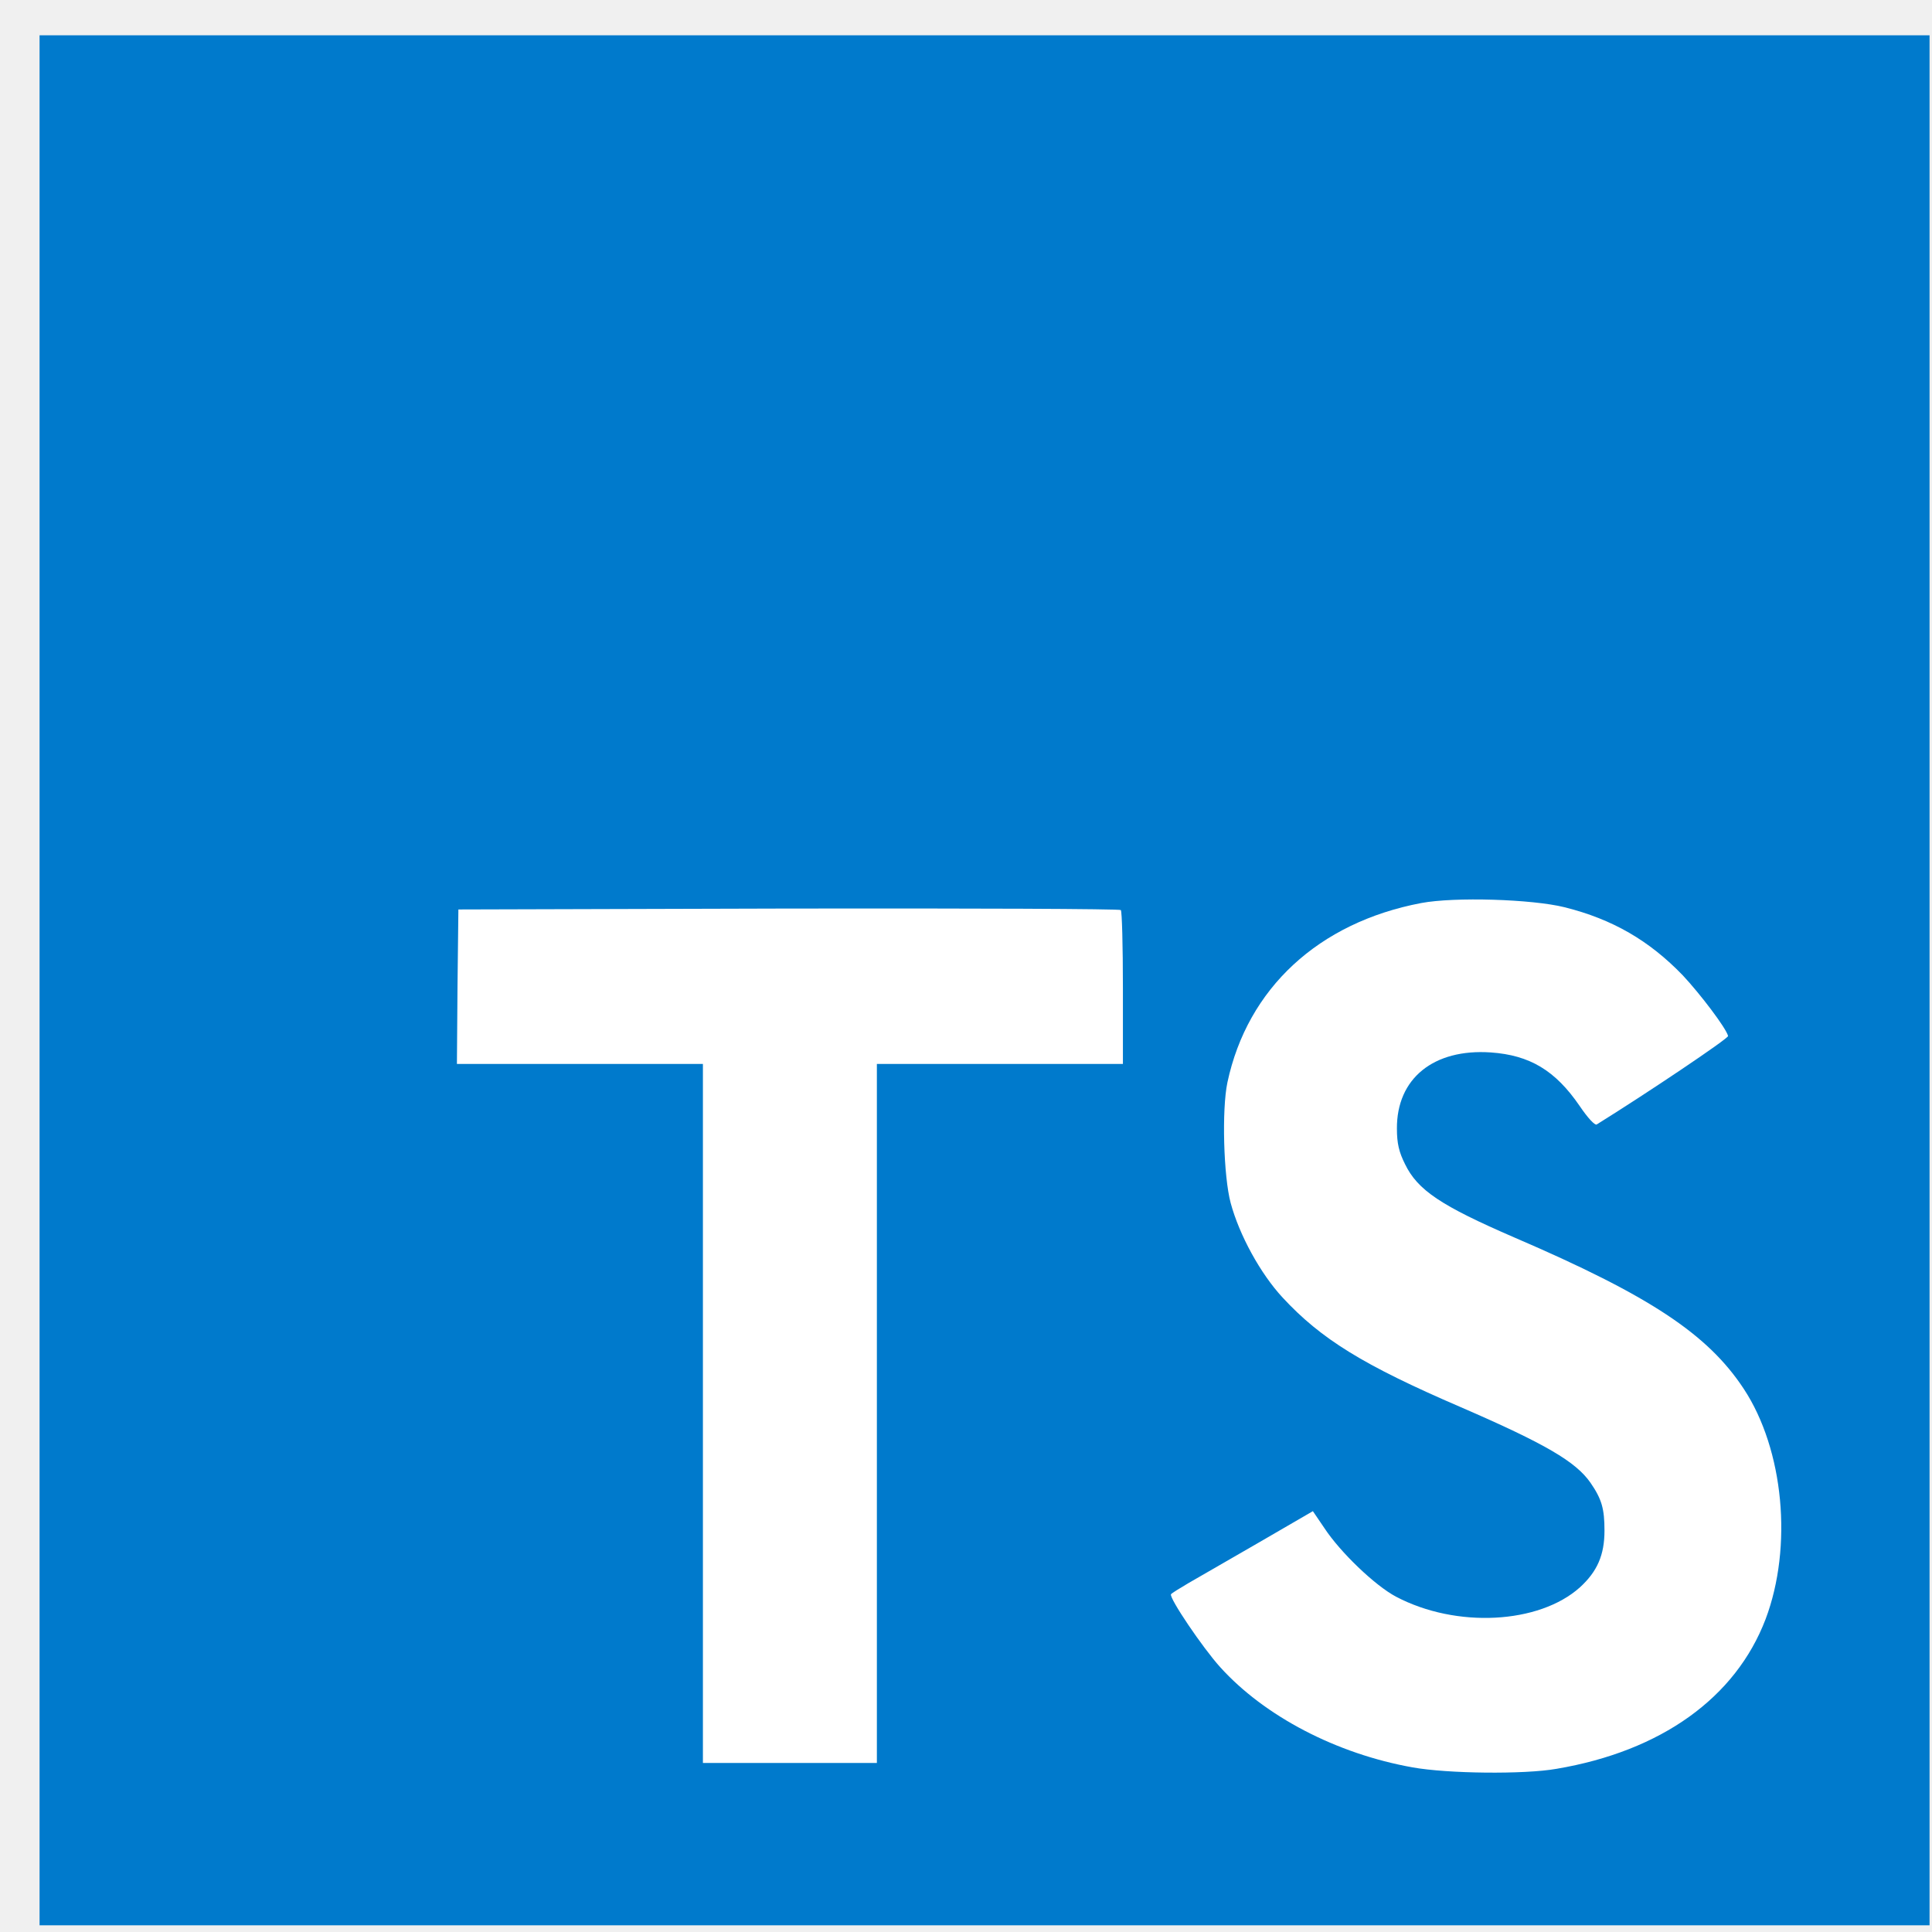
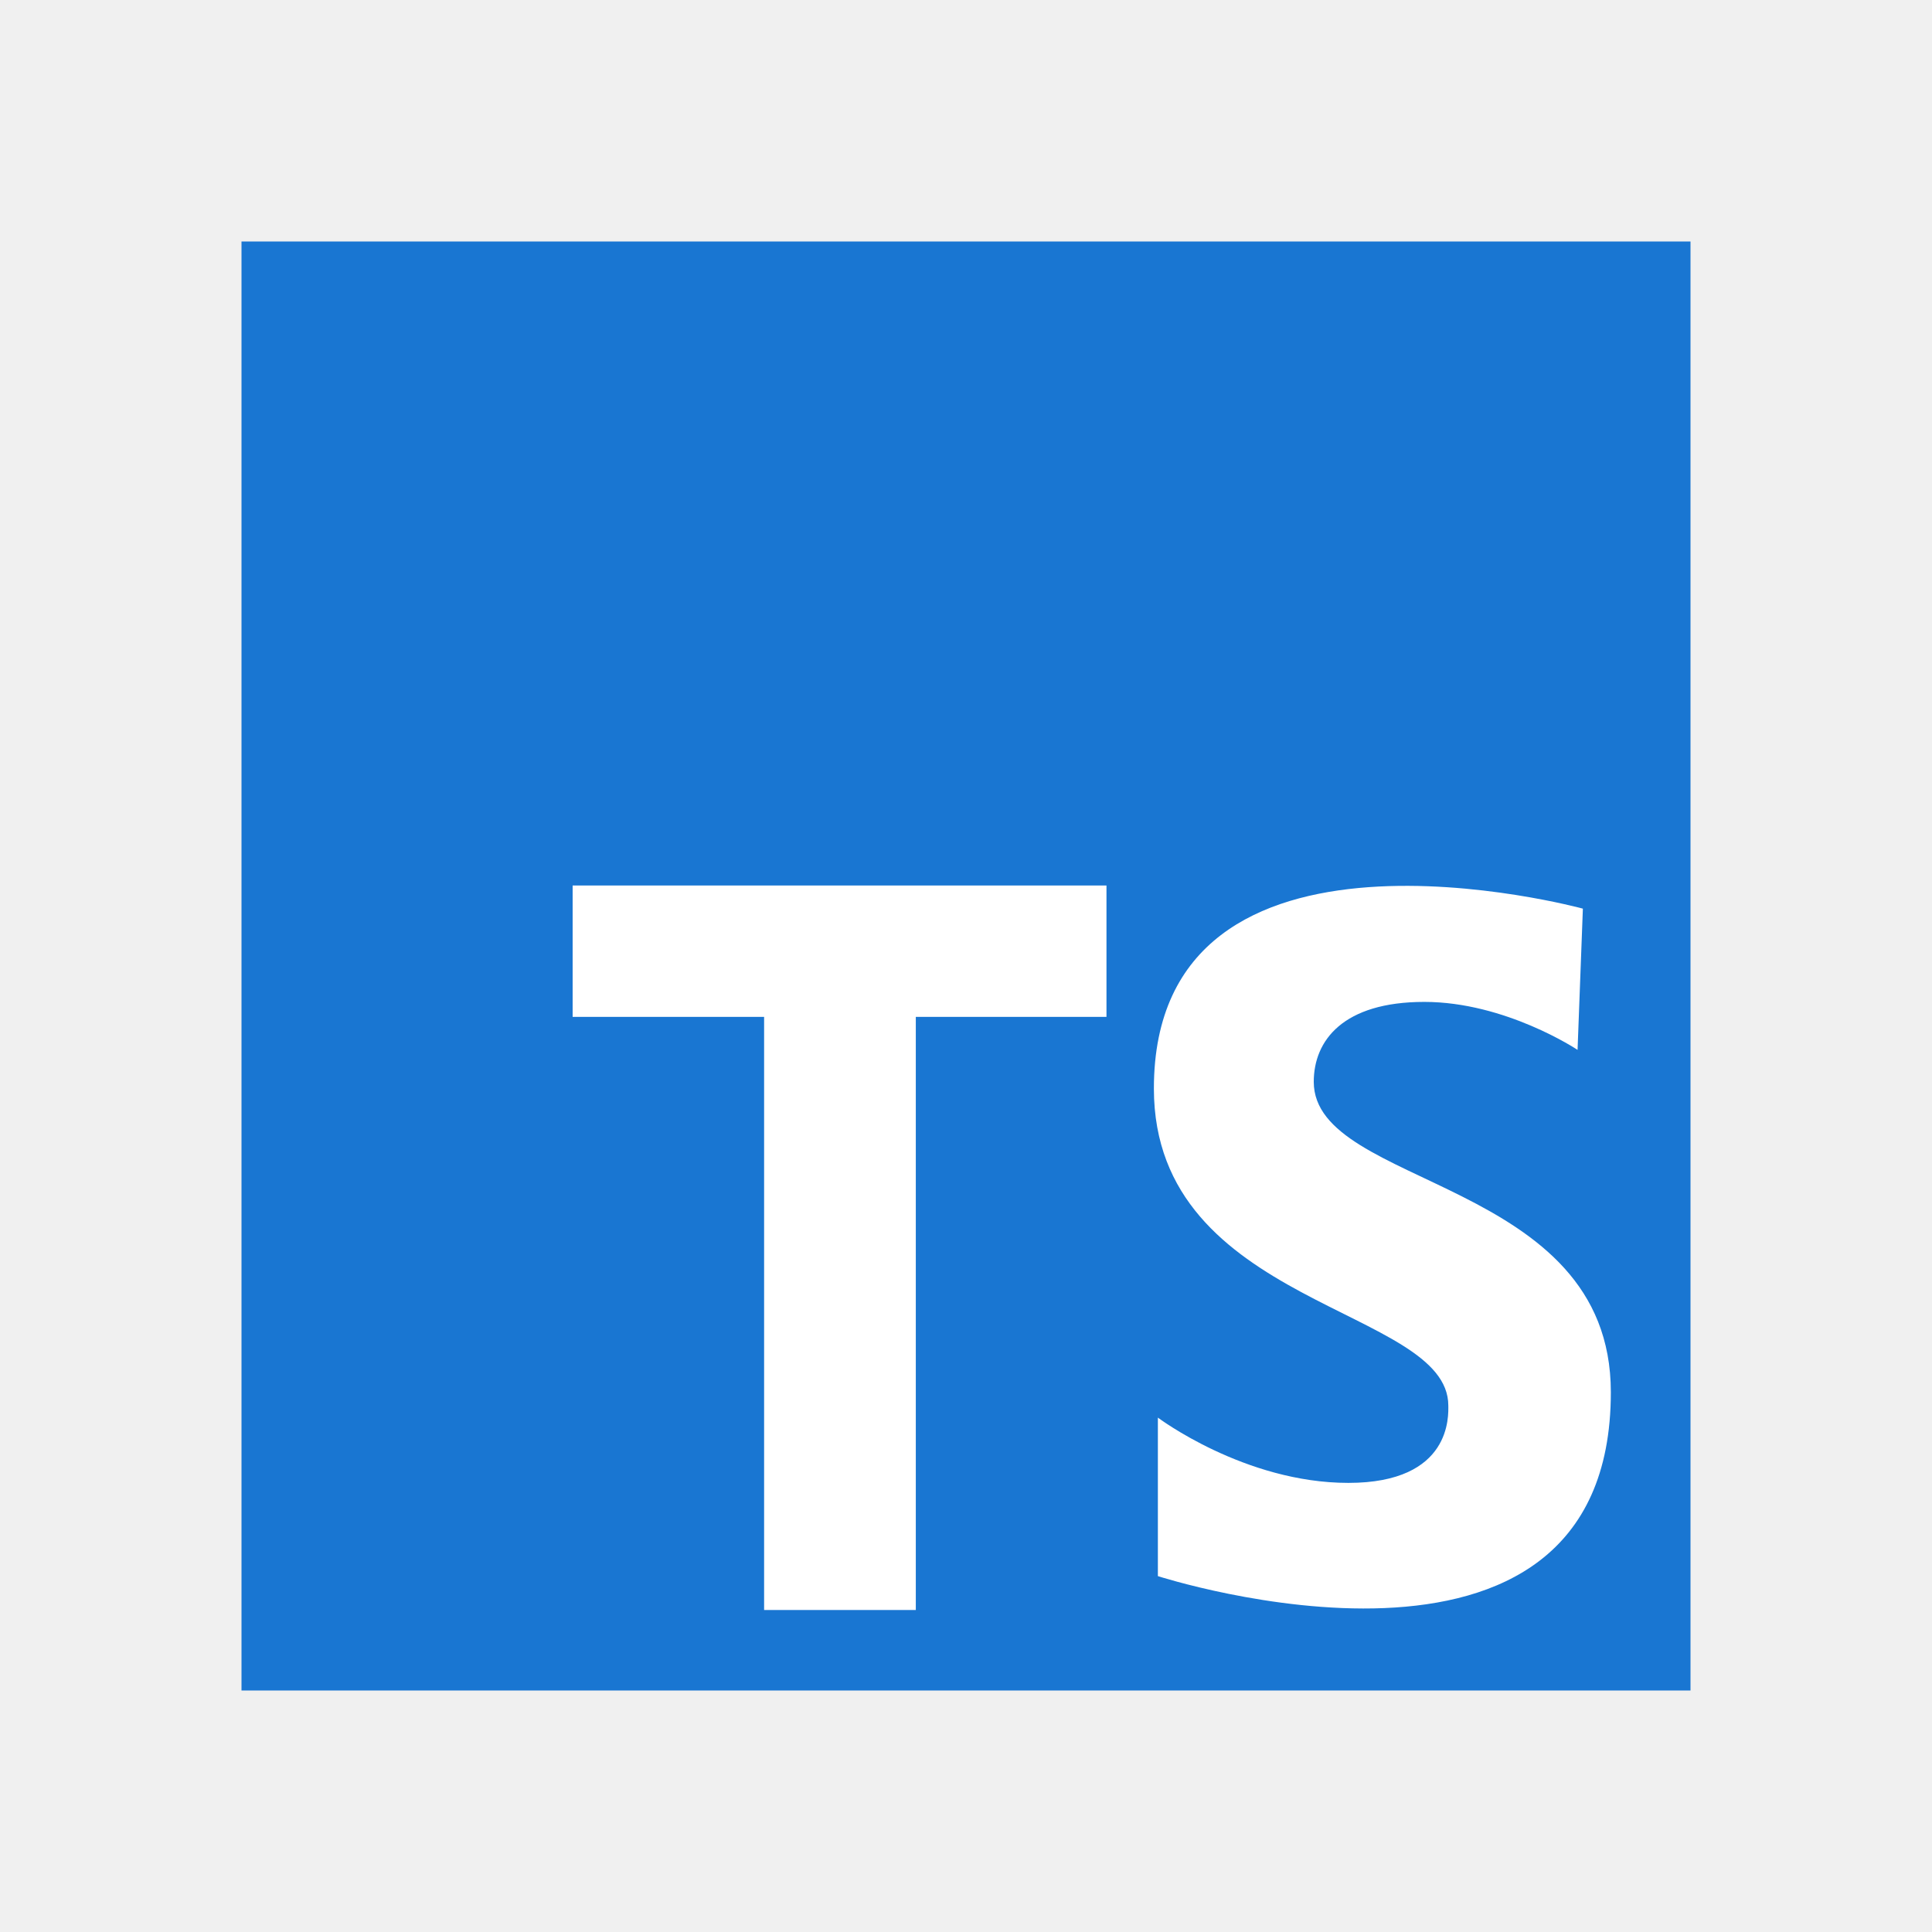
- <svg xmlns="http://www.w3.org/2000/svg" width="46" height="46" viewBox="0 0 46 46" fill="none">
-   <g clip-path="url(#clip0_284_56)">
-     <path d="M0.942 23.34V45.84H23.442H45.942V23.34V0.84H23.442H0.942V23.34Z" fill="#007ACC" />
-     <path d="M10.893 23.489L10.879 25.332L13.807 25.332H16.736V33.654V41.975H18.807H20.878V33.654V25.332H23.807H26.736V23.525C26.736 22.525 26.714 21.689 26.686 21.668C26.664 21.639 23.1 21.625 18.779 21.632L10.914 21.654L10.893 23.489Z" fill="white" />
-     <path d="M37.252 21.601C38.395 21.887 39.267 22.394 40.067 23.223C40.481 23.666 41.095 24.473 41.145 24.666C41.16 24.723 39.202 26.037 38.017 26.773C37.974 26.801 37.802 26.616 37.609 26.33C37.031 25.487 36.424 25.123 35.495 25.058C34.131 24.965 33.252 25.68 33.26 26.873C33.26 27.223 33.309 27.43 33.452 27.715C33.752 28.337 34.309 28.708 36.059 29.465C39.281 30.851 40.66 31.765 41.517 33.066C42.474 34.516 42.688 36.83 42.038 38.551C41.324 40.423 39.552 41.694 37.059 42.115C36.288 42.251 34.459 42.23 33.631 42.08C31.824 41.758 30.11 40.865 29.052 39.694C28.638 39.237 27.831 38.044 27.881 37.958C27.902 37.93 28.088 37.816 28.295 37.694C28.495 37.58 29.252 37.144 29.967 36.73L31.259 35.98L31.531 36.38C31.91 36.958 32.738 37.751 33.238 38.016C34.674 38.773 36.645 38.666 37.617 37.794C38.031 37.416 38.202 37.023 38.202 36.444C38.202 35.923 38.138 35.694 37.867 35.301C37.517 34.801 36.802 34.38 34.774 33.501C32.452 32.501 31.452 31.88 30.538 30.894C30.009 30.323 29.509 29.408 29.302 28.644C29.131 28.008 29.088 26.416 29.224 25.773C29.702 23.53 31.395 21.965 33.838 21.501C34.631 21.351 36.474 21.408 37.252 21.601Z" fill="white" />
-   </g>
-   <defs>
-     <clipPath id="clip0_284_56">
-       <rect width="45" height="45" fill="white" transform="translate(0.94165 0.839966)" />
-     </clipPath>
-   </defs>
+ <svg xmlns="http://www.w3.org/2000/svg" viewBox="0 0 48 48" width="48px" height="48px">
+   <rect width="36" height="36" x="6" y="6" fill="#1976d2" />
+   <polygon fill="#fff" points="27.49,22 14.227,22 14.227,25.264 18.984,25.264 18.984,40 22.753,40 22.753,25.264 27.49,25.264" />
+   <path fill="#fff" d="M39.194,26.084c0,0-1.787-1.192-3.807-1.192s-2.747,0.96-2.747,1.986 c0,2.648,7.381,2.383,7.381,7.712c0,8.209-11.254,4.568-11.254,4.568V35.22c0,0,2.152,1.622,4.733,1.622s2.483-1.688,2.483-1.92 c0-2.449-7.315-2.449-7.315-7.878c0-7.381,10.658-4.469,10.658-4.469L39.194,26.084z" />
</svg>
